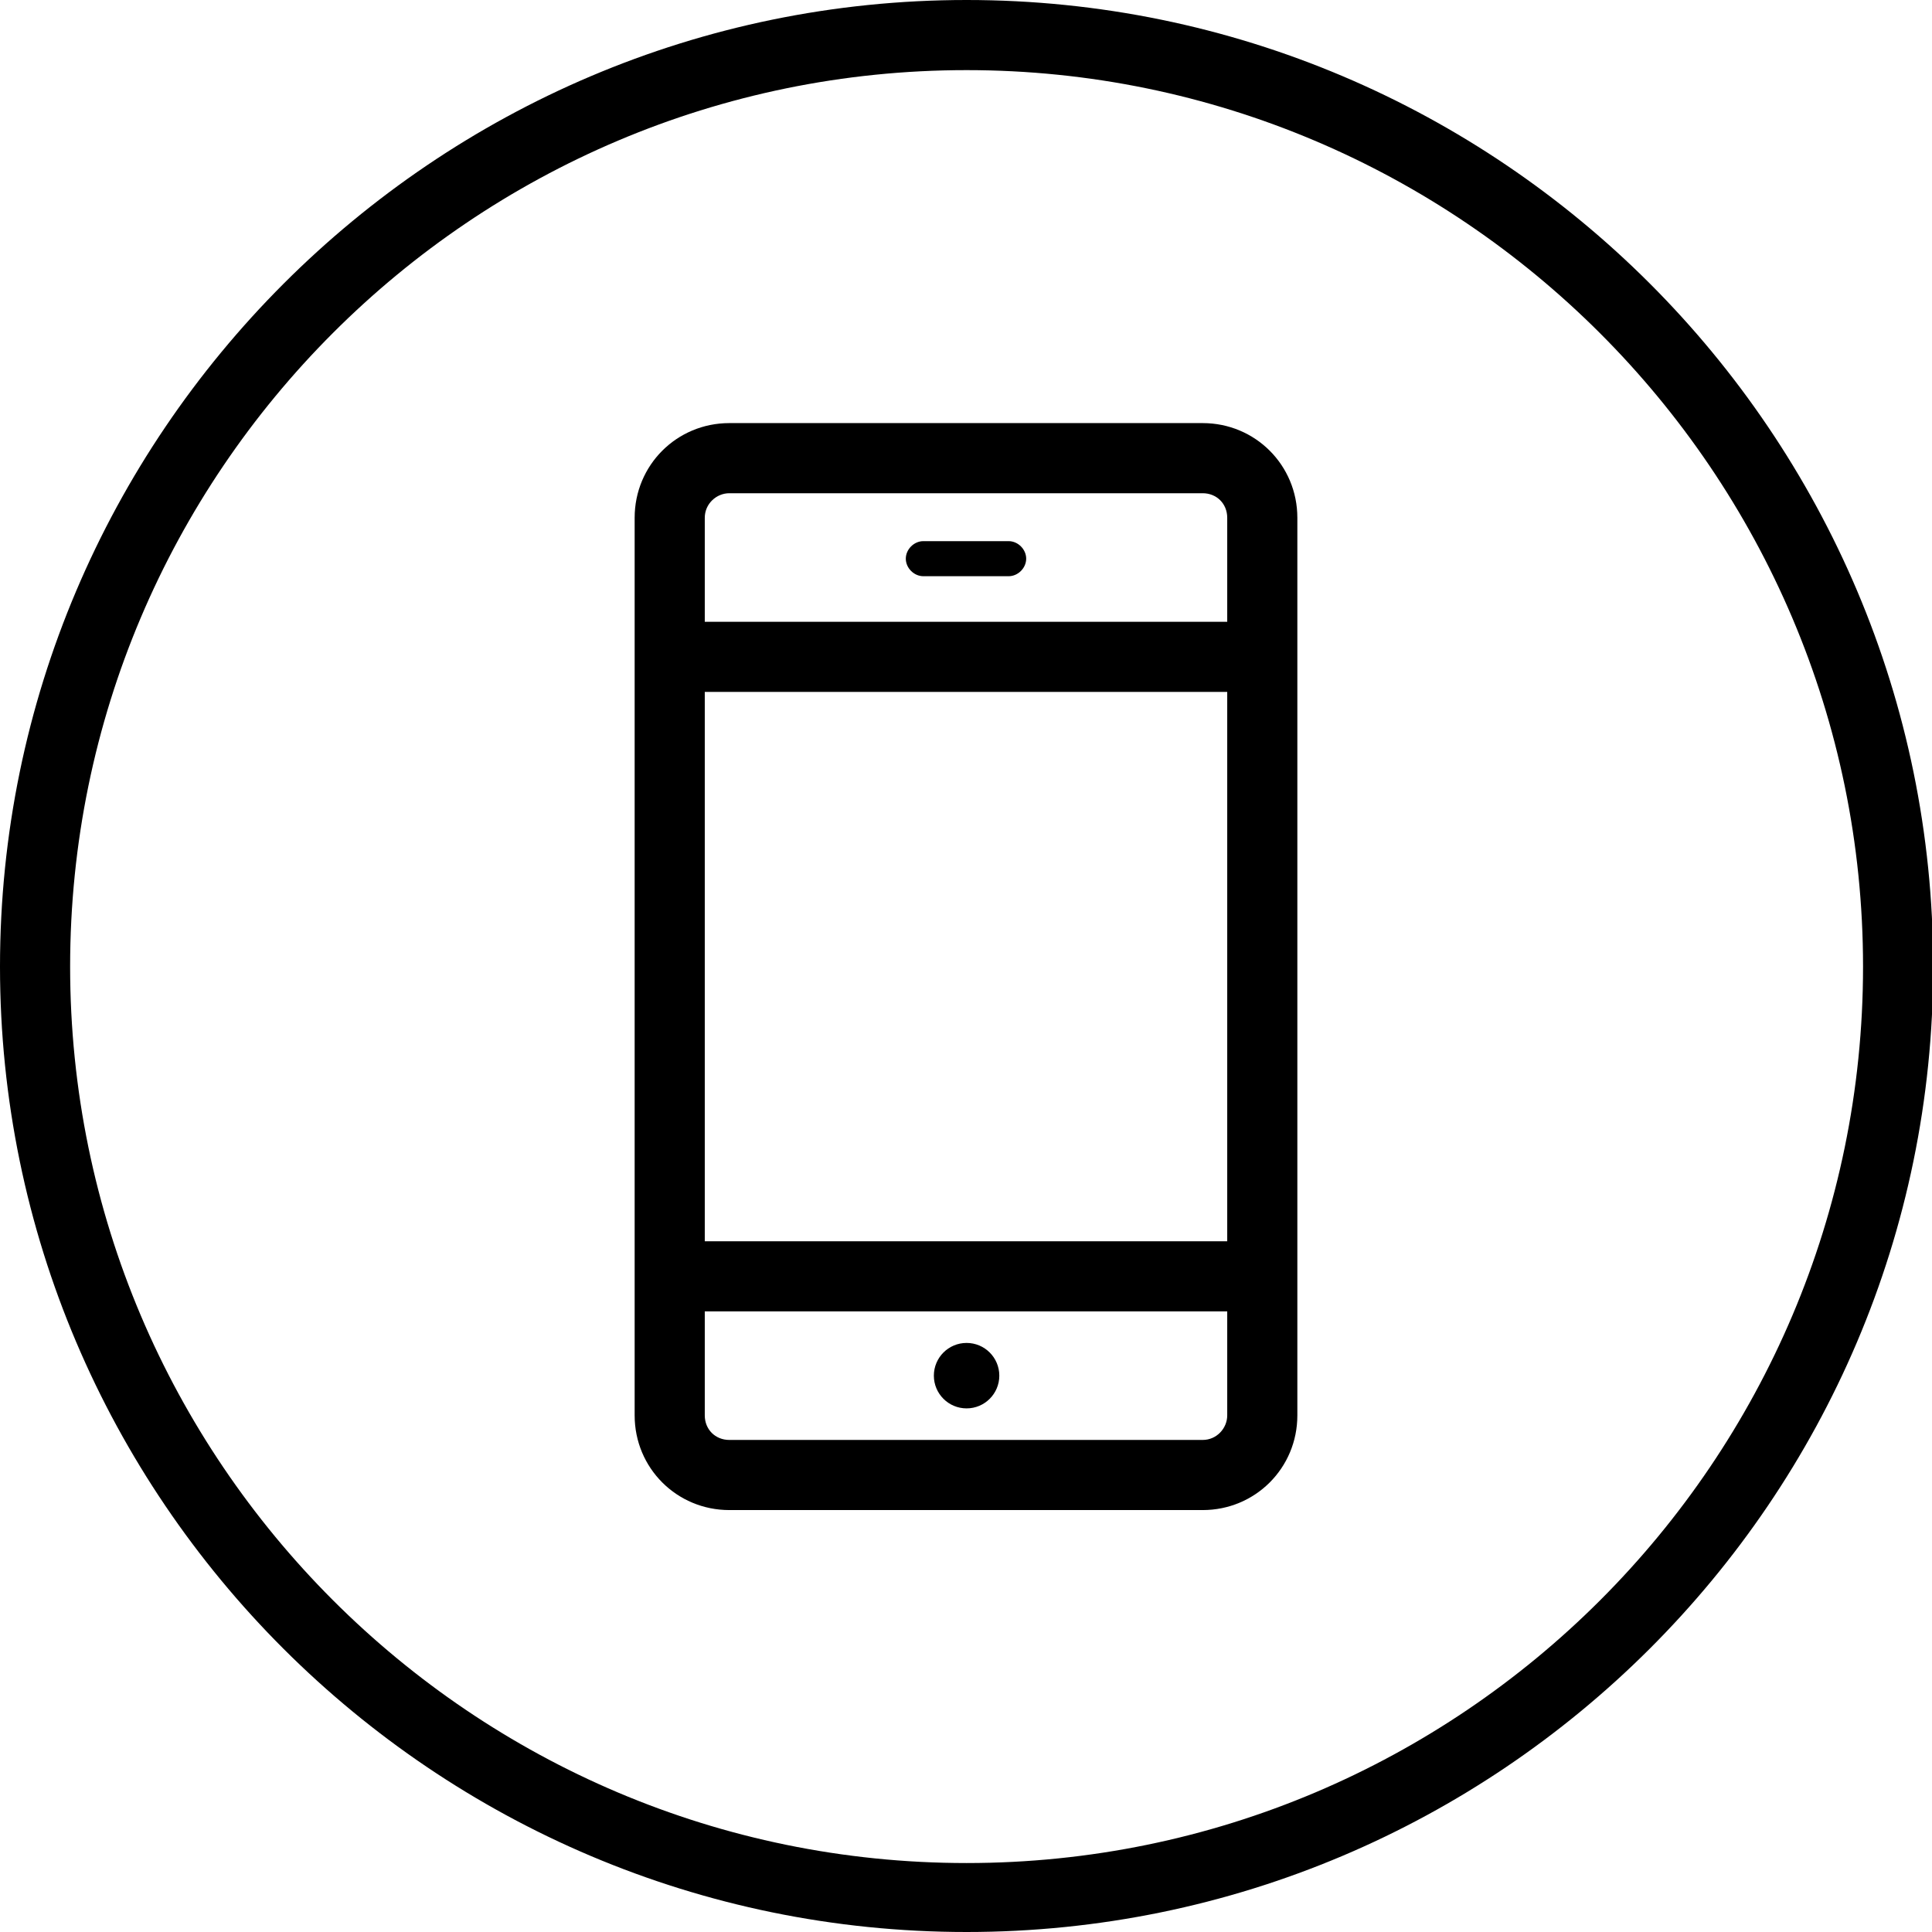
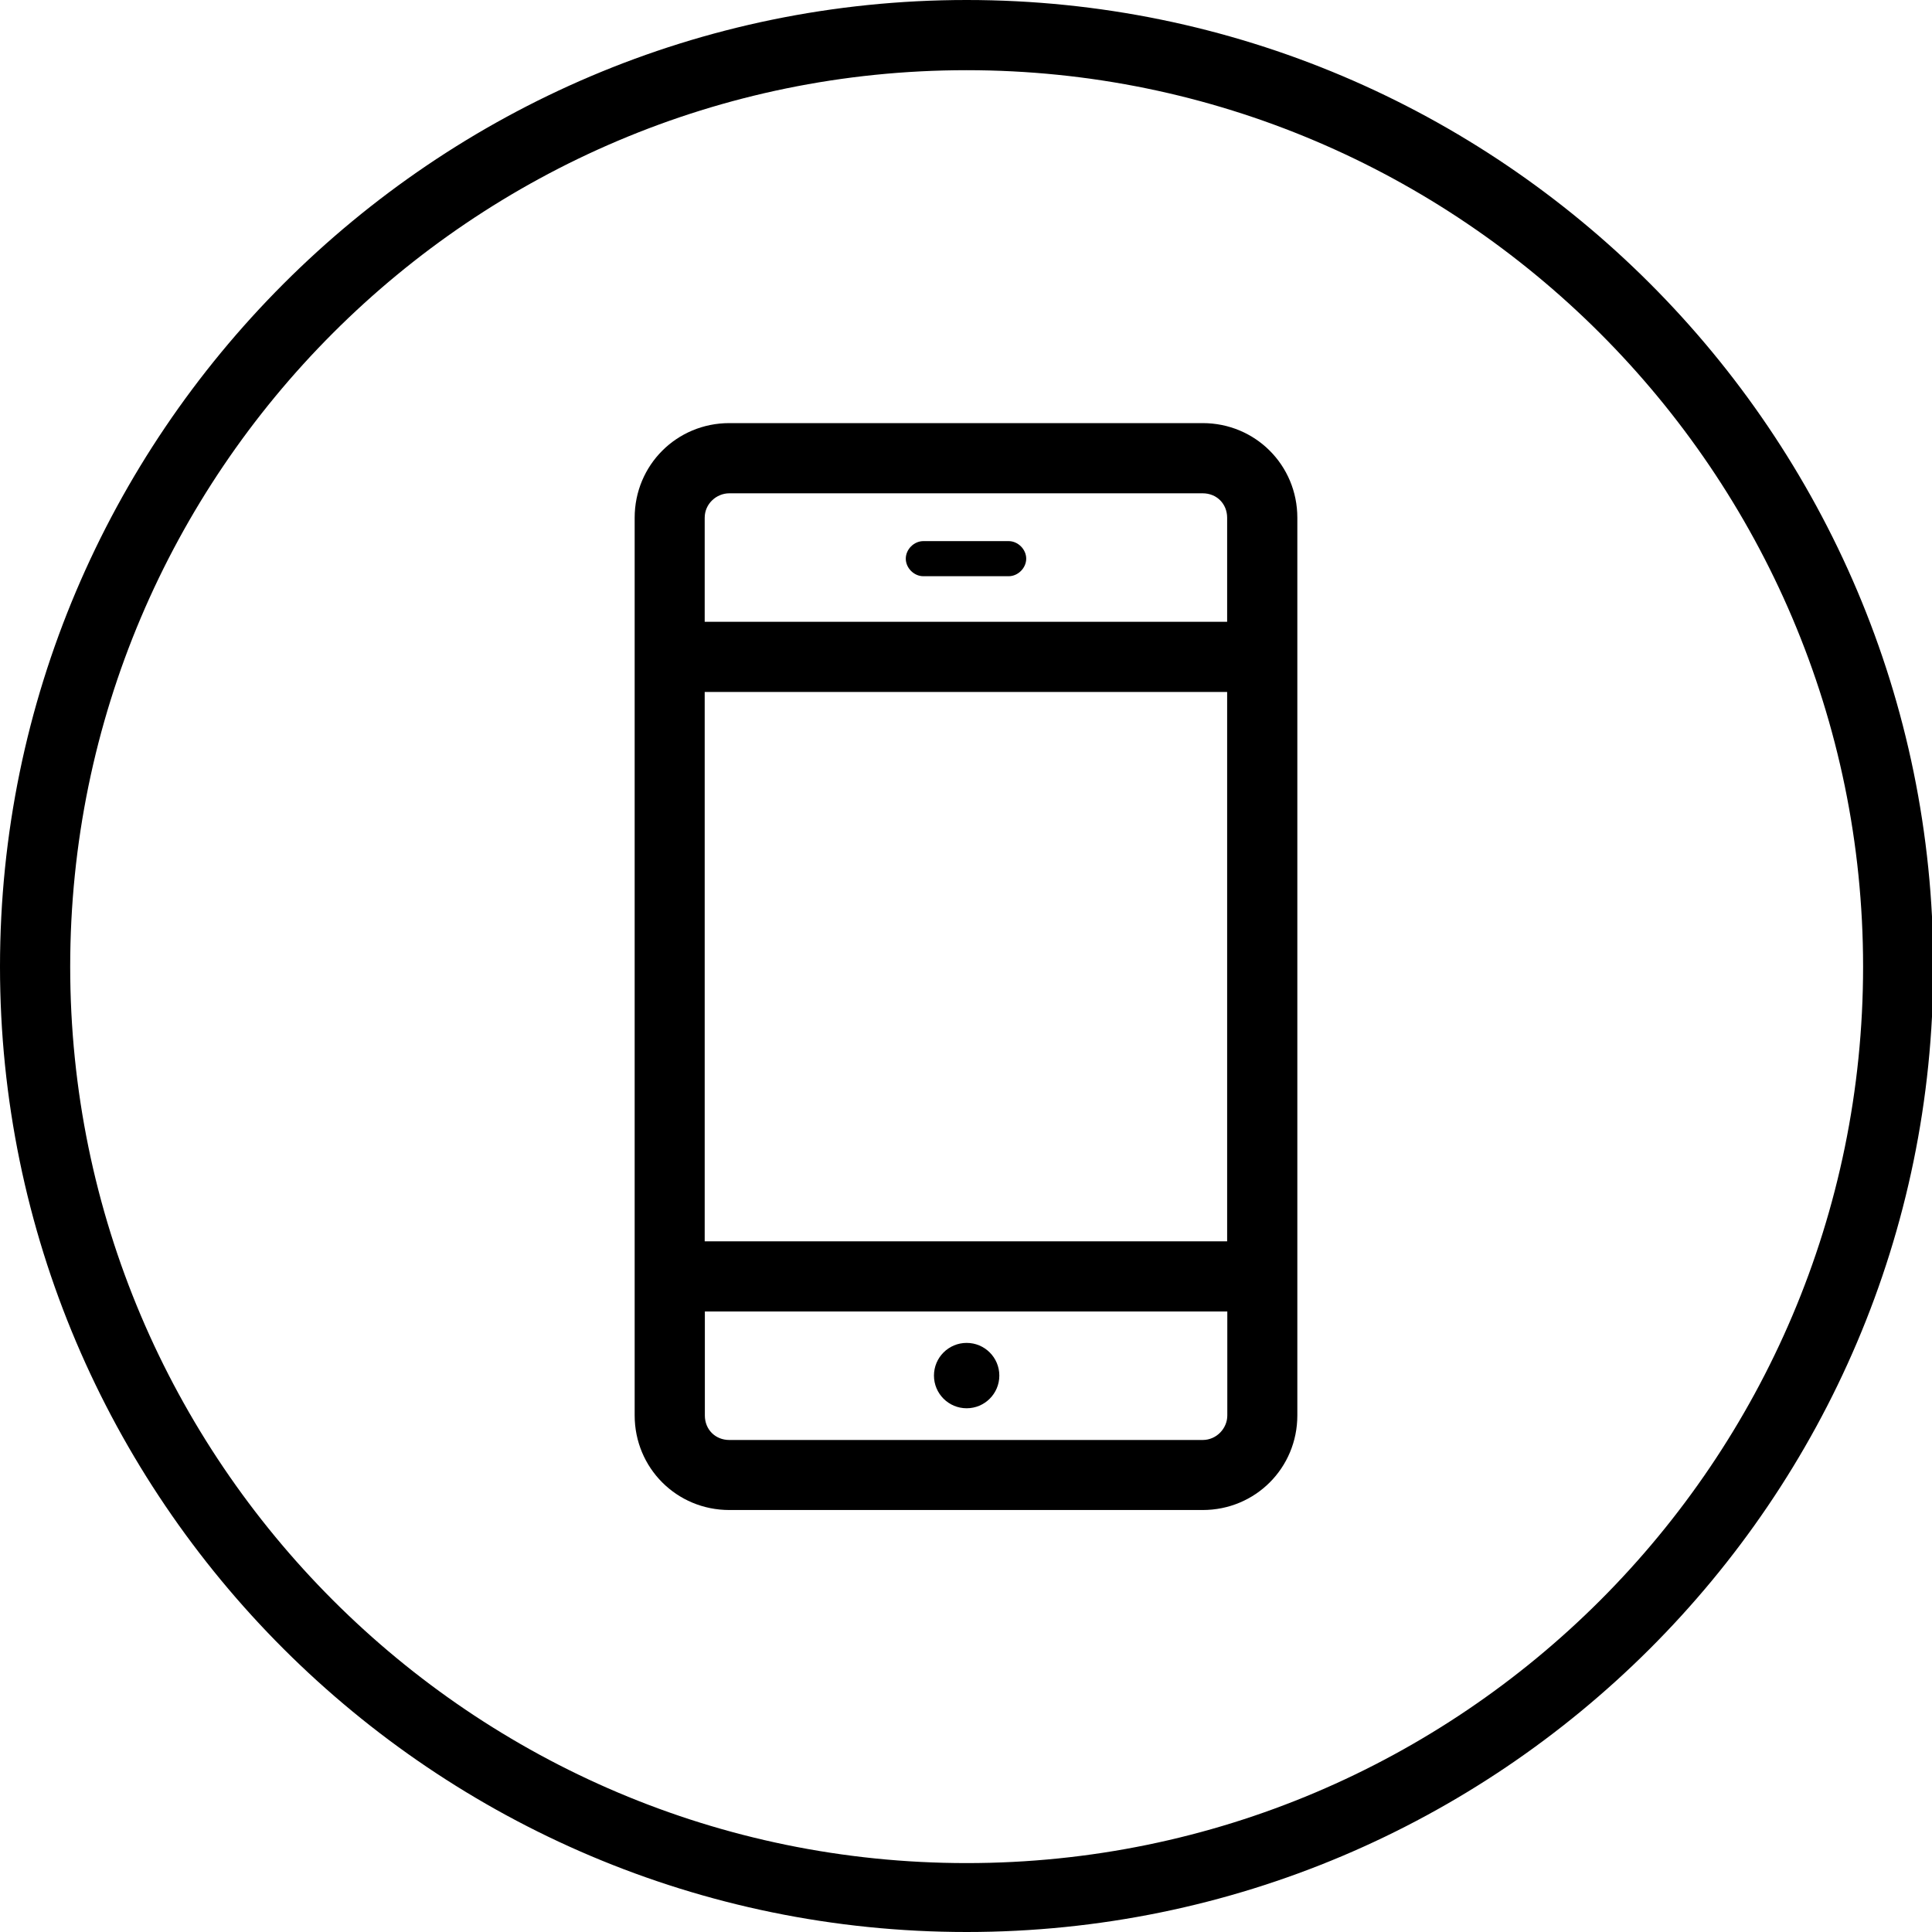
- <svg xmlns="http://www.w3.org/2000/svg" class="icon" viewBox="0 0 165.3 165.3" enable-background="new 0 0 165.3 165.3" xml:space="preserve">
-   <g class="icon-outer">
-     <path d="M82.7,165.3C37.1,165.3,0,128.2,0,82.7S37.1,0,82.7,0s82.7,37.1,82.7,82.7S128.2,165.3,82.7,165.3z M82.7,6    C40.4,6,6,40.4,6,82.7s34.4,76.7,76.7,76.7s76.7-34.4,76.7-76.7S124.9,6,82.7,6z" />
+ <svg xmlns="http://www.w3.org/2000/svg" version="1.1" id="Layer_1" x="0px" y="0px" width="1200px" height="1200px" viewBox="0 0 1200 1200" enable-background="new 0 0 1200 1200" xml:space="preserve">
+   <g>
+     <path d="M600.4,1200C269.3,1200,0,930.7,0,600.4S269.3,0,600.4,0s600.4,269.3,600.4,600.4S930.7,1200,600.4,1200z M600.4,43.6   c-307.1,0-556.8,249.7-556.8,556.8s249.7,556.8,556.8,556.8s556.8-249.7,556.8-556.8S906.7,43.6,600.4,43.6z" />
  </g>
-   <g class="icon-inner">
-     <path d="M102.9,36.2H62.4c-4.5,0-8.1,3.6-8.1,8.1v76.8c0,4.5,3.6,8.1,8.1,8.1h40.5c4.5,0,8.1-3.6,8.1-8.1V44.3    C111,39.8,107.4,36.2,102.9,36.2z M60.3,59.2H105v47H60.3V59.2z M62.4,42.2h40.5c1.2,0,2.1,0.9,2.1,2.1v8.9H60.3v-8.9    C60.3,43.1,61.3,42.2,62.4,42.2z M102.9,123.2H62.4c-1.2,0-2.1-0.9-2.1-2.1v-8.9H105v8.9C105,122.2,104.1,123.2,102.9,123.2z" />
-     <path d="M79,49.3h7.3c0.8,0,1.5-0.7,1.5-1.5s-0.7-1.5-1.5-1.5H79c-0.8,0-1.5,0.7-1.5,1.5S78.2,49.3,79,49.3z" />
-     <circle cx="82.7" cy="117.7" r="2.8" />
+   <g>
+     <path d="M747,262.8H453c-32.7,0-58.8,26.1-58.8,58.8v557.5c0,32.7,26.1,58.8,58.8,58.8h294c32.7,0,58.8-26.1,58.8-58.8V321.6   C805.8,288.9,779.7,262.8,747,262.8z M437.7,429.8h324.5V771H437.7V429.8z M453,306.4h294c8.7,0,15.2,6.5,15.2,15.2v64.6H437.7   v-64.6C437.7,312.9,445,306.4,453,306.4z M747,894.4H453c-8.7,0-15.2-6.5-15.2-15.2v-64.6h324.5v64.6   C762.3,887.1,755.7,894.4,747,894.4z" />
+     <path d="M573.5,357.9h53c5.8,0,10.9-5.1,10.9-10.9s-5.1-10.9-10.9-10.9h-53c-5.8,0-10.9,5.1-10.9,10.9S567.7,357.9,573.5,357.9z" />
+     <circle cx="600.4" cy="854.4" r="20.3" />
  </g>
</svg>
